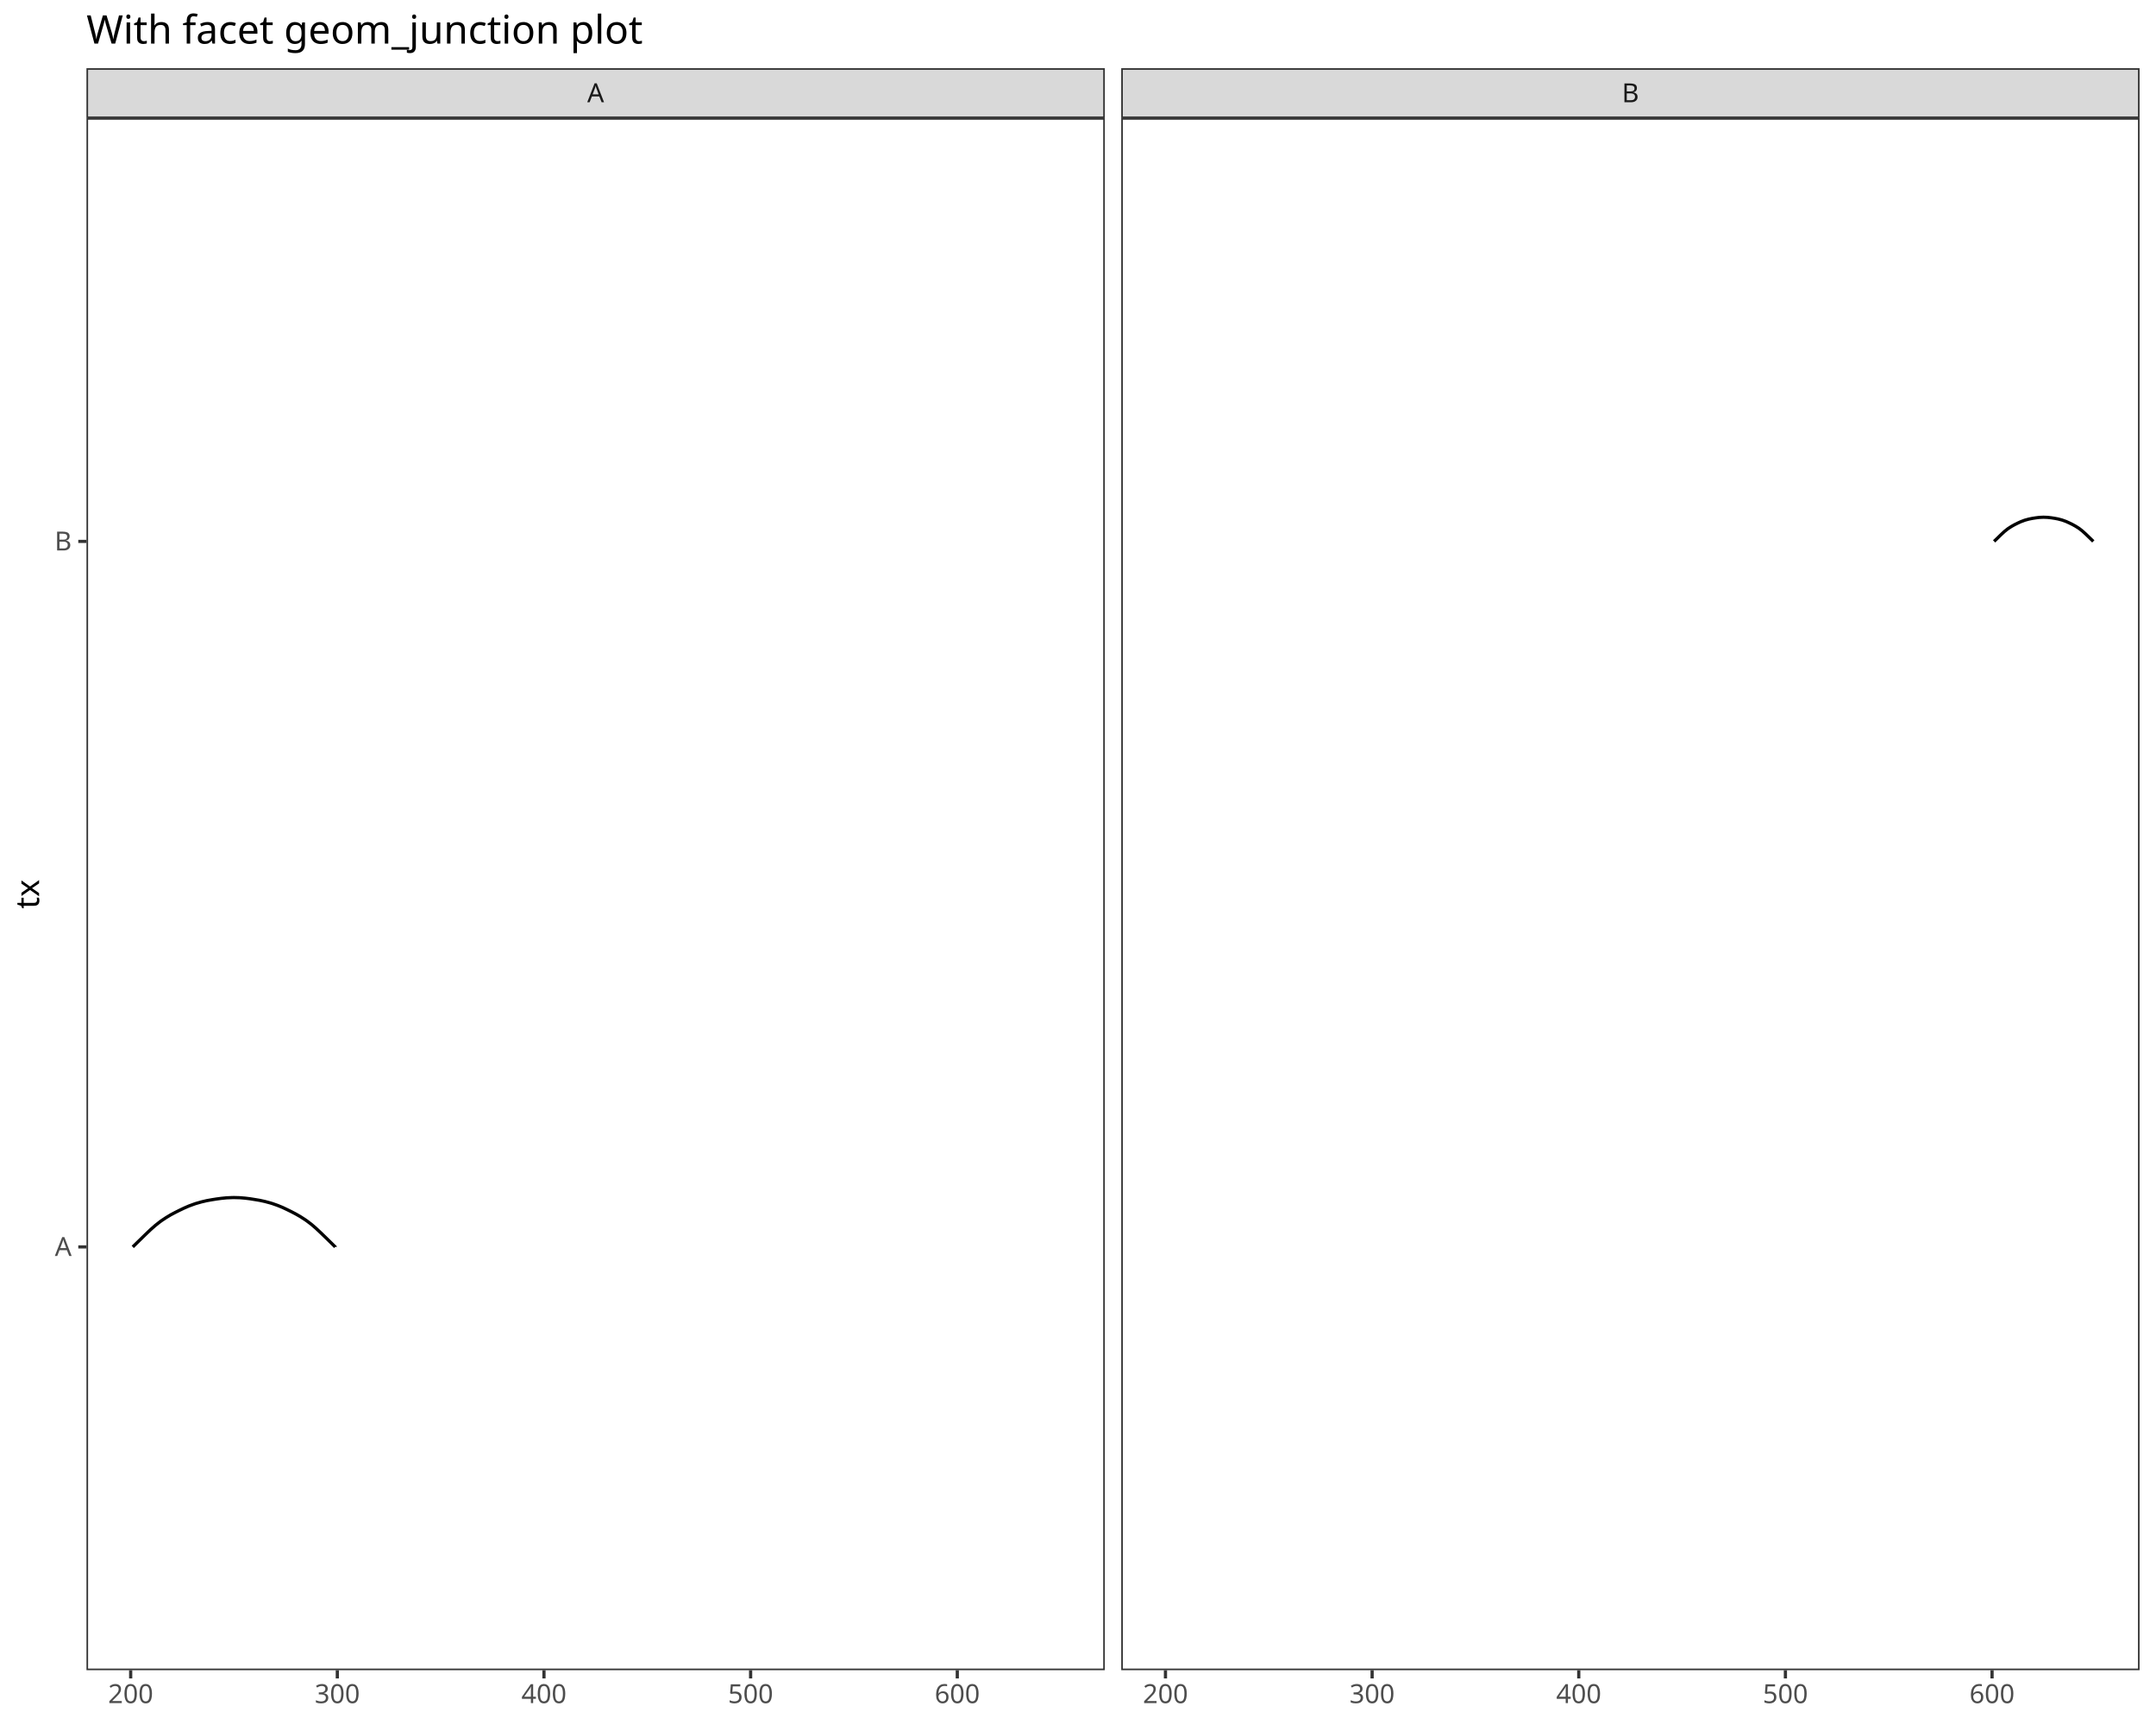
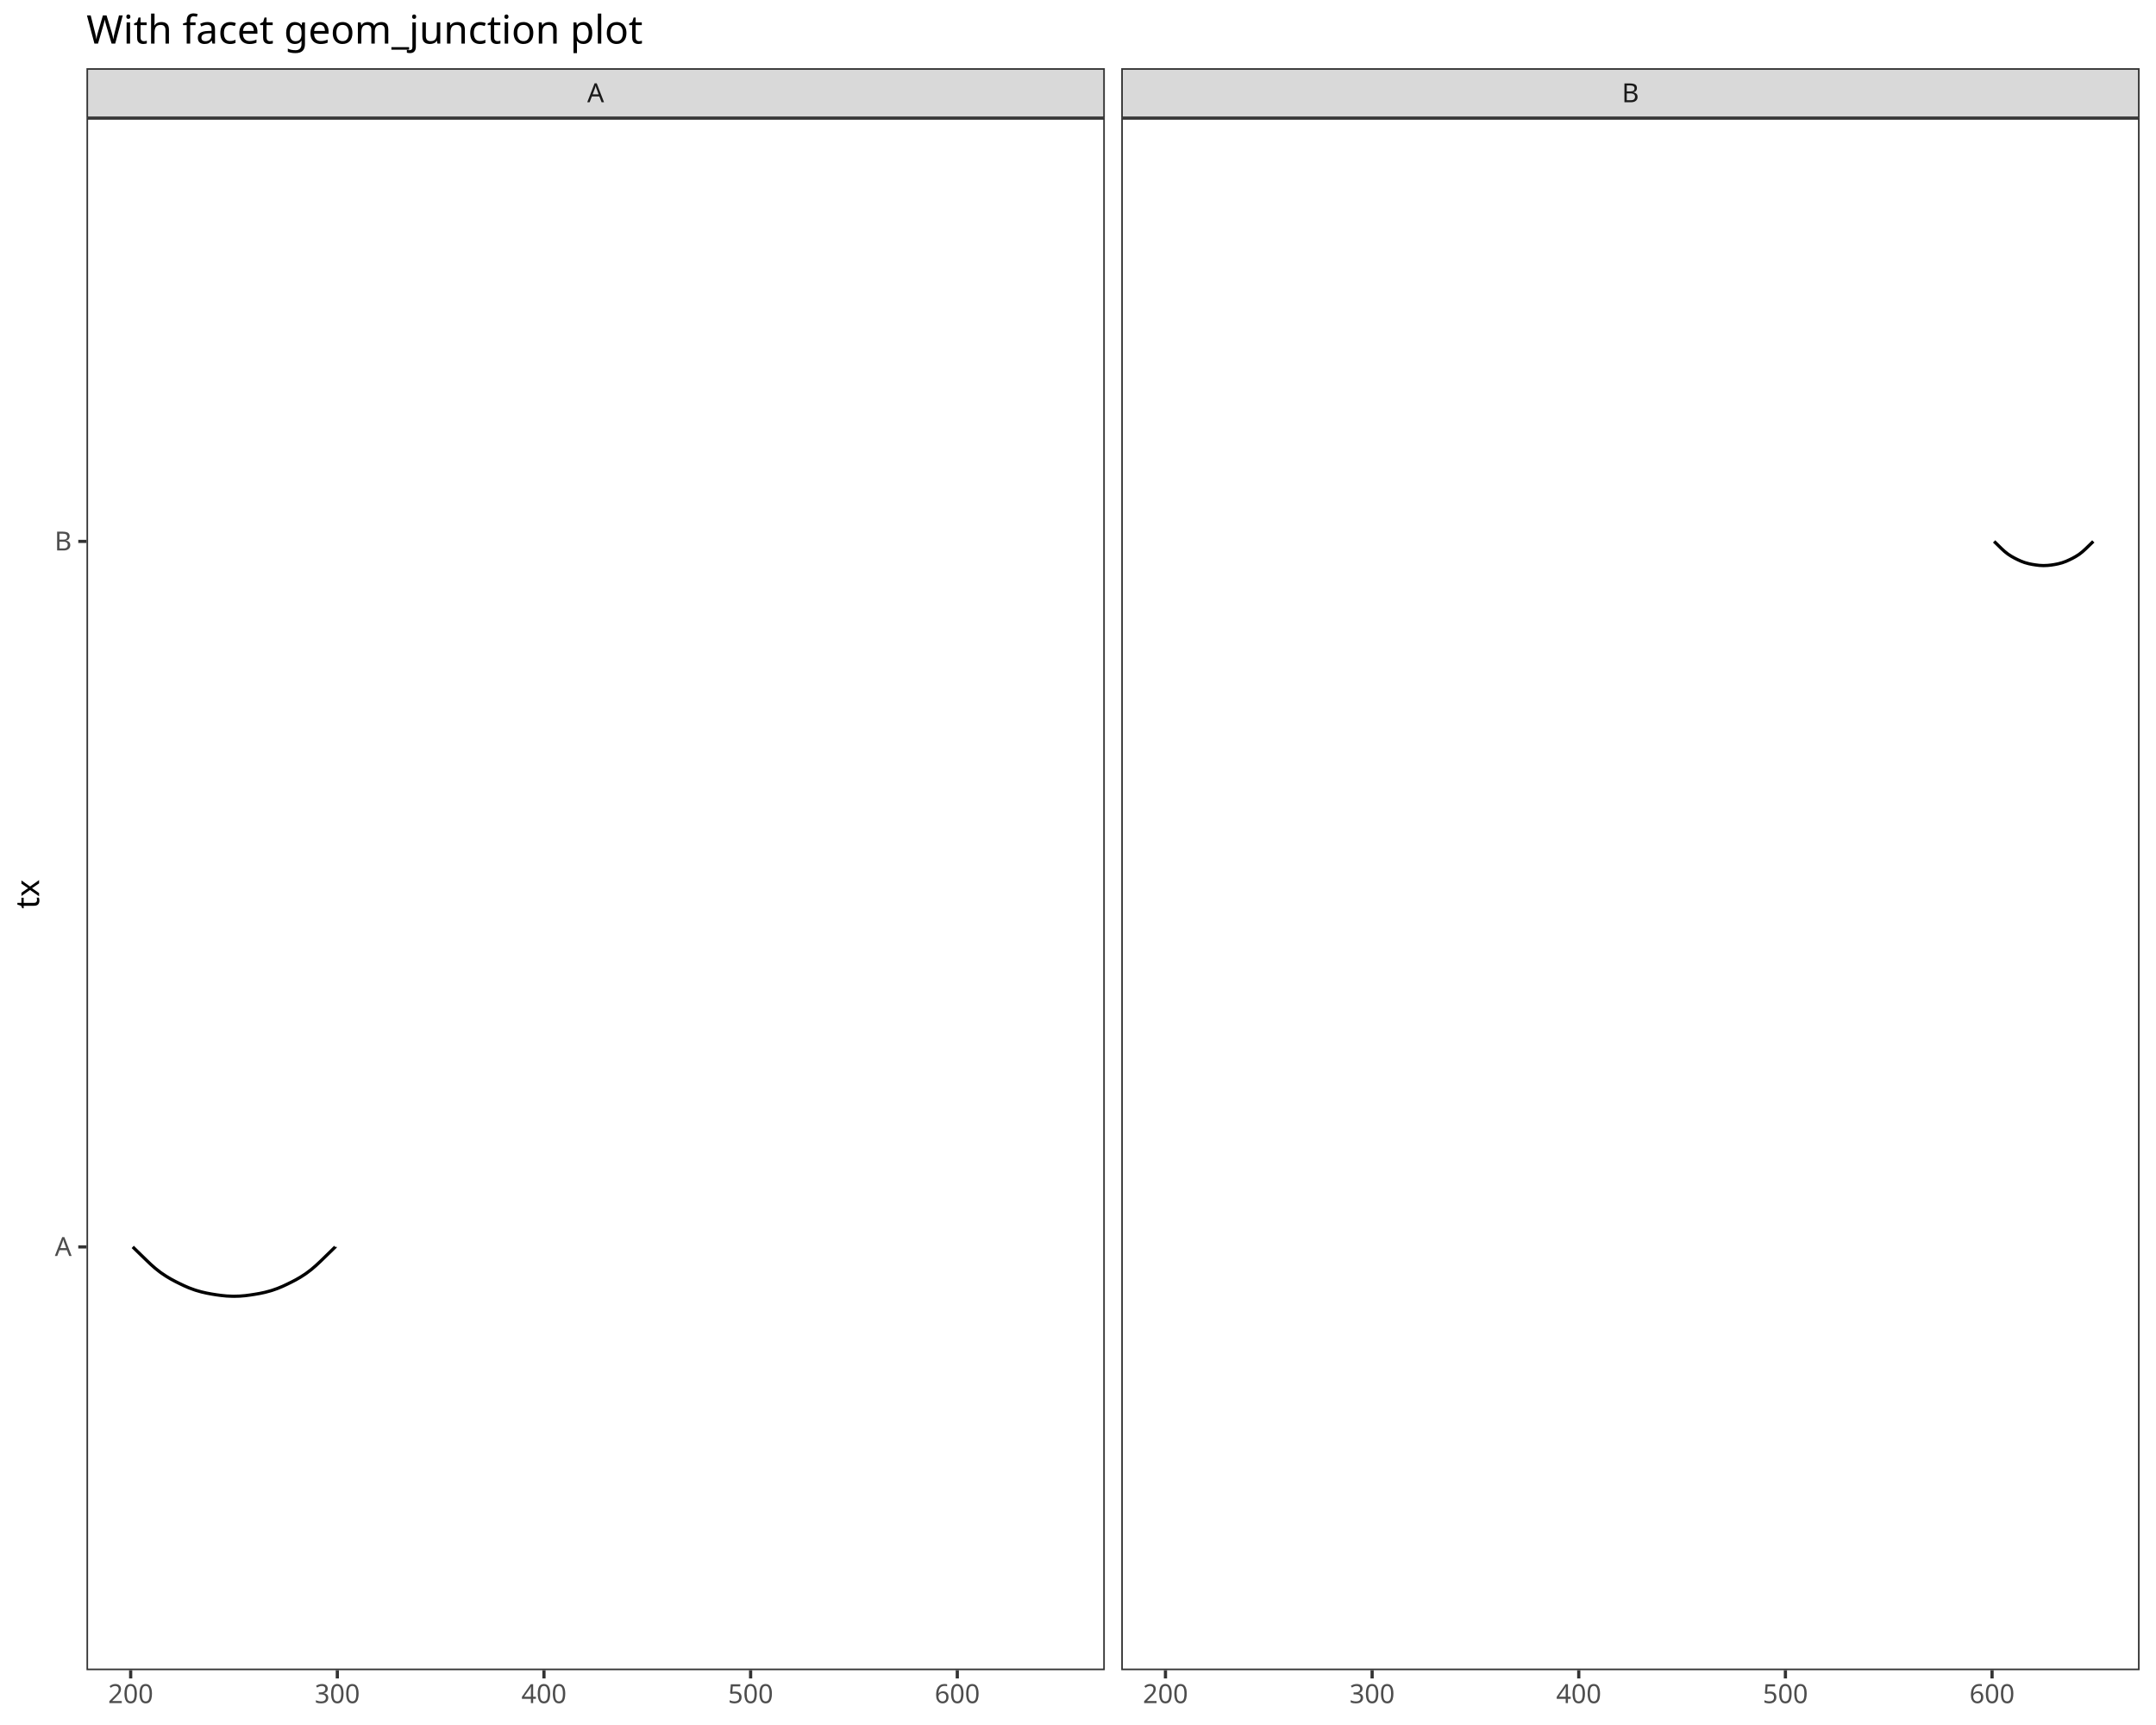
<svg xmlns="http://www.w3.org/2000/svg" class="svglite" data-engine-version="2.0" width="720.00pt" height="576.00pt" viewBox="0 0 720.00 576.00">
  <defs>
    <style type="text/css">
    .svglite line, .svglite polyline, .svglite polygon, .svglite path, .svglite rect, .svglite circle {
      fill: none;
      stroke: #000000;
      stroke-linecap: round;
      stroke-linejoin: round;
      stroke-miterlimit: 10.00;
    }
  </style>
  </defs>
  <rect width="100%" height="100%" style="stroke: none; fill: #FFFFFF;" />
  <defs>
    <clipPath id="cpMC4wMHw3MjAuMDB8MC4wMHw1NzYuMDA=">
      <rect x="0.00" y="0.00" width="720.00" height="576.00" />
    </clipPath>
  </defs>
  <g clip-path="url(#cpMC4wMHw3MjAuMDB8MC4wMHw1NzYuMDA=)">
    <rect x="0.00" y="0.00" width="720.00" height="576.00" style="stroke-width: 1.07; stroke: #FFFFFF; fill: #FFFFFF;" />
  </g>
  <defs>
    <clipPath id="cpMjguODh8MzY4Ljk2fDM5LjQzfDU1Ny43MQ==">
      <rect x="28.88" y="39.43" width="340.08" height="518.27" />
    </clipPath>
  </defs>
  <g clip-path="url(#cpMjguODh8MzY4Ljk2fDM5LjQzfDU1Ny43MQ==)">
    <rect x="28.88" y="39.43" width="340.08" height="518.27" style="stroke-width: 1.07; stroke: none; fill: #FFFFFF;" />
-     <polyline points="44.33,416.36 44.49,416.21 45.35,415.37 46.91,413.85 48.68,412.12 50.32,410.56 51.86,409.20 53.37,408.01 53.90,407.62 55.48,406.57 57.04,405.63 58.53,404.84 59.95,404.13 61.43,403.42 63.06,402.71 64.83,402.06 65.42,401.86 67.24,401.34 69.02,400.92 70.68,400.62 72.24,400.37 73.87,400.15 75.65,399.97 77.53,399.89 78.15,399.88 80.05,399.93 81.87,400.08 83.54,400.29 85.10,400.54 86.72,400.81 88.46,401.19 90.28,401.68 90.88,401.86 92.67,402.49 94.36,403.18 95.88,403.90 97.30,404.60 98.76,405.36 100.31,406.25 101.89,407.27 102.40,407.62 103.92,408.77 105.43,410.06 107.03,411.56 108.77,413.24 110.47,414.90 111.60,416.01 111.96,416.35 111.96,416.36 " style="stroke-width: 1.07; stroke-linecap: butt;" />
+     <polyline points="44.33,416.36 44.49,416.51 45.35,417.35 46.91,418.87 48.68,420.59 50.32,422.16 51.86,423.52 53.37,424.71 53.90,425.09 55.48,426.15 57.04,427.08 58.53,427.88 59.95,428.59 61.43,429.30 63.06,430.01 64.83,430.66 65.42,430.86 67.24,431.38 69.02,431.79 70.68,432.10 72.24,432.35 73.87,432.57 75.65,432.75 77.53,432.83 78.15,432.84 80.05,432.79 81.87,432.64 83.54,432.42 85.10,432.18 86.72,431.90 88.46,431.53 90.28,431.04 90.88,430.86 92.67,430.23 94.36,429.53 95.88,428.82 97.30,428.12 98.76,427.36 100.31,426.47 101.89,425.45 102.40,425.09 103.92,423.94 105.43,422.65 107.03,421.16 108.77,419.47 110.47,417.82 111.60,416.71 111.96,416.37 111.96,416.36 " style="stroke-width: 1.07; stroke-linecap: butt;" />
    <rect x="28.88" y="39.43" width="340.08" height="518.27" style="stroke-width: 1.07; stroke: #333333;" />
  </g>
  <g clip-path="url(#cpMC4wMHw3MjAuMDB8MC4wMHw1NzYuMDA=)">
</g>
  <defs>
    <clipPath id="cpMzc0LjQ0fDcxNC41MnwzOS40M3w1NTcuNzE=">
      <rect x="374.44" y="39.43" width="340.08" height="518.27" />
    </clipPath>
  </defs>
  <g clip-path="url(#cpMzc0LjQ0fDcxNC41MnwzOS40M3w1NTcuNzE=)">
    <rect x="374.44" y="39.43" width="340.08" height="518.27" style="stroke-width: 1.07; stroke: none; fill: #FFFFFF;" />
-     <polyline points="665.94,180.78 666.14,180.58 667.08,179.67 668.30,178.48 669.41,177.45 670.47,176.61 670.62,176.50 671.73,175.78 672.79,175.19 673.79,174.69 674.88,174.19 676.10,173.73 676.27,173.68 677.54,173.33 678.73,173.09 679.83,172.92 681.02,172.77 682.33,172.71 682.50,172.71 683.82,172.76 685.03,172.90 686.13,173.07 687.30,173.29 688.57,173.63 688.73,173.68 689.97,174.13 691.08,174.63 692.08,175.12 693.13,175.70 694.24,176.40 694.38,176.50 695.44,177.33 696.53,178.32 697.75,179.50 698.77,180.49 699.06,180.78 699.06,180.78 " style="stroke-width: 1.07; stroke-linecap: butt;" />
+     <polyline points="665.94,180.78 666.14,180.98 667.08,181.89 668.30,183.09 669.41,184.11 670.47,184.95 670.62,185.06 671.73,185.78 672.79,186.37 673.79,186.87 674.88,187.37 676.10,187.83 676.27,187.88 677.54,188.23 678.73,188.47 679.83,188.64 681.02,188.79 682.33,188.85 682.50,188.85 683.82,188.80 685.03,188.67 686.13,188.50 687.30,188.27 688.57,187.93 688.73,187.88 689.97,187.43 691.08,186.93 692.08,186.44 693.13,185.86 694.24,185.16 694.38,185.06 695.44,184.23 696.53,183.24 697.75,182.06 698.77,181.07 699.06,180.78 699.06,180.78 " style="stroke-width: 1.07; stroke-linecap: butt;" />
    <rect x="374.44" y="39.43" width="340.08" height="518.27" style="stroke-width: 1.07; stroke: #333333;" />
  </g>
  <g clip-path="url(#cpMC4wMHw3MjAuMDB8MC4wMHw1NzYuMDA=)">
</g>
  <defs>
    <clipPath id="cpMjguODh8MzY4Ljk2fDIyLjc4fDM5LjQz">
      <rect x="28.88" y="22.78" width="340.08" height="16.65" />
    </clipPath>
  </defs>
  <g clip-path="url(#cpMjguODh8MzY4Ljk2fDIyLjc4fDM5LjQz)">
    <rect x="28.88" y="22.78" width="340.08" height="16.65" style="stroke-width: 1.07; stroke: #333333; fill: #D9D9D9;" />
    <text x="198.92" y="34.14" text-anchor="middle" style="font-size: 8.80px; fill: #1A1A1A; font-family: sans;" textLength="5.87px" lengthAdjust="spacingAndGlyphs">A</text>
  </g>
  <g clip-path="url(#cpMC4wMHw3MjAuMDB8MC4wMHw1NzYuMDA=)">
</g>
  <defs>
    <clipPath id="cpMzc0LjQ0fDcxNC41MnwyMi43OHwzOS40Mw==">
      <rect x="374.44" y="22.78" width="340.08" height="16.65" />
    </clipPath>
  </defs>
  <g clip-path="url(#cpMzc0LjQ0fDcxNC41MnwyMi43OHwzOS40Mw==)">
    <rect x="374.44" y="22.78" width="340.08" height="16.65" style="stroke-width: 1.07; stroke: #333333; fill: #D9D9D9;" />
    <text x="544.48" y="34.14" text-anchor="middle" style="font-size: 8.80px; fill: #1A1A1A; font-family: sans;" textLength="5.87px" lengthAdjust="spacingAndGlyphs">B</text>
  </g>
  <g clip-path="url(#cpMC4wMHw3MjAuMDB8MC4wMHw1NzYuMDA=)">
    <polyline points="43.64,560.45 43.64,557.71 " style="stroke-width: 1.07; stroke: #333333; stroke-linecap: butt;" />
    <polyline points="112.65,560.45 112.65,557.71 " style="stroke-width: 1.07; stroke: #333333; stroke-linecap: butt;" />
    <polyline points="181.66,560.45 181.66,557.71 " style="stroke-width: 1.07; stroke: #333333; stroke-linecap: butt;" />
    <polyline points="250.67,560.45 250.67,557.71 " style="stroke-width: 1.07; stroke: #333333; stroke-linecap: butt;" />
    <polyline points="319.69,560.45 319.69,557.71 " style="stroke-width: 1.07; stroke: #333333; stroke-linecap: butt;" />
    <text x="43.64" y="568.69" text-anchor="middle" style="font-size: 8.80px; fill: #4D4D4D; font-family: sans;" textLength="14.68px" lengthAdjust="spacingAndGlyphs">200</text>
    <text x="112.65" y="568.69" text-anchor="middle" style="font-size: 8.80px; fill: #4D4D4D; font-family: sans;" textLength="14.68px" lengthAdjust="spacingAndGlyphs">300</text>
    <text x="181.66" y="568.69" text-anchor="middle" style="font-size: 8.80px; fill: #4D4D4D; font-family: sans;" textLength="14.68px" lengthAdjust="spacingAndGlyphs">400</text>
    <text x="250.67" y="568.69" text-anchor="middle" style="font-size: 8.80px; fill: #4D4D4D; font-family: sans;" textLength="14.68px" lengthAdjust="spacingAndGlyphs">500</text>
    <text x="319.69" y="568.69" text-anchor="middle" style="font-size: 8.80px; fill: #4D4D4D; font-family: sans;" textLength="14.68px" lengthAdjust="spacingAndGlyphs">600</text>
    <polyline points="389.21,560.45 389.21,557.71 " style="stroke-width: 1.07; stroke: #333333; stroke-linecap: butt;" />
    <polyline points="458.22,560.45 458.22,557.71 " style="stroke-width: 1.07; stroke: #333333; stroke-linecap: butt;" />
    <polyline points="527.23,560.45 527.23,557.71 " style="stroke-width: 1.07; stroke: #333333; stroke-linecap: butt;" />
    <polyline points="596.24,560.45 596.24,557.71 " style="stroke-width: 1.07; stroke: #333333; stroke-linecap: butt;" />
    <polyline points="665.25,560.45 665.25,557.71 " style="stroke-width: 1.07; stroke: #333333; stroke-linecap: butt;" />
    <text x="389.21" y="568.69" text-anchor="middle" style="font-size: 8.80px; fill: #4D4D4D; font-family: sans;" textLength="14.68px" lengthAdjust="spacingAndGlyphs">200</text>
    <text x="458.22" y="568.69" text-anchor="middle" style="font-size: 8.80px; fill: #4D4D4D; font-family: sans;" textLength="14.68px" lengthAdjust="spacingAndGlyphs">300</text>
    <text x="527.23" y="568.69" text-anchor="middle" style="font-size: 8.80px; fill: #4D4D4D; font-family: sans;" textLength="14.68px" lengthAdjust="spacingAndGlyphs">400</text>
    <text x="596.24" y="568.69" text-anchor="middle" style="font-size: 8.80px; fill: #4D4D4D; font-family: sans;" textLength="14.68px" lengthAdjust="spacingAndGlyphs">500</text>
    <text x="665.25" y="568.69" text-anchor="middle" style="font-size: 8.80px; fill: #4D4D4D; font-family: sans;" textLength="14.68px" lengthAdjust="spacingAndGlyphs">600</text>
    <text x="23.94" y="419.39" text-anchor="end" style="font-size: 8.80px; fill: #4D4D4D; font-family: sans;" textLength="5.87px" lengthAdjust="spacingAndGlyphs">A</text>
    <text x="23.94" y="183.81" text-anchor="end" style="font-size: 8.80px; fill: #4D4D4D; font-family: sans;" textLength="5.87px" lengthAdjust="spacingAndGlyphs">B</text>
    <polyline points="26.14,416.36 28.88,416.36 " style="stroke-width: 1.07; stroke: #333333; stroke-linecap: butt;" />
    <polyline points="26.14,180.78 28.88,180.78 " style="stroke-width: 1.07; stroke: #333333; stroke-linecap: butt;" />
    <text transform="translate(13.05,298.57) rotate(-90)" text-anchor="middle" style="font-size: 11.00px; font-family: sans;" textLength="8.56px" lengthAdjust="spacingAndGlyphs">tx</text>
    <text x="28.88" y="14.56" style="font-size: 13.20px; font-family: sans;" textLength="173.17px" lengthAdjust="spacingAndGlyphs">With facet geom_junction plot</text>
  </g>
</svg>
